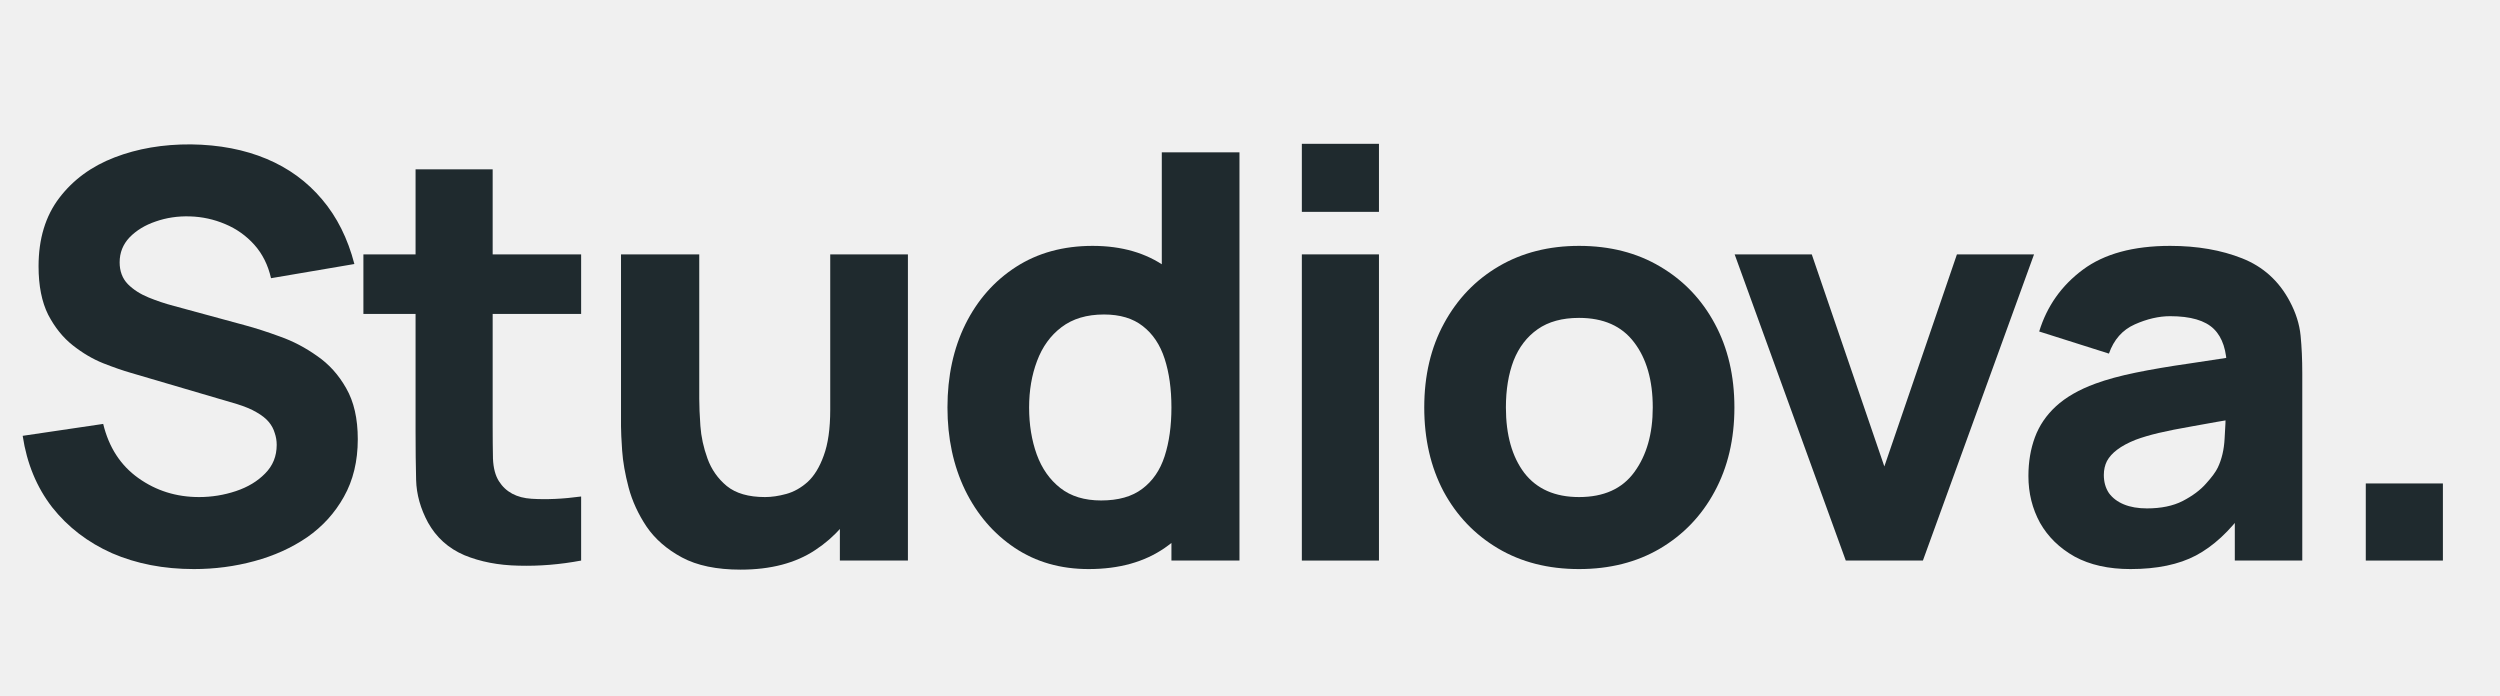
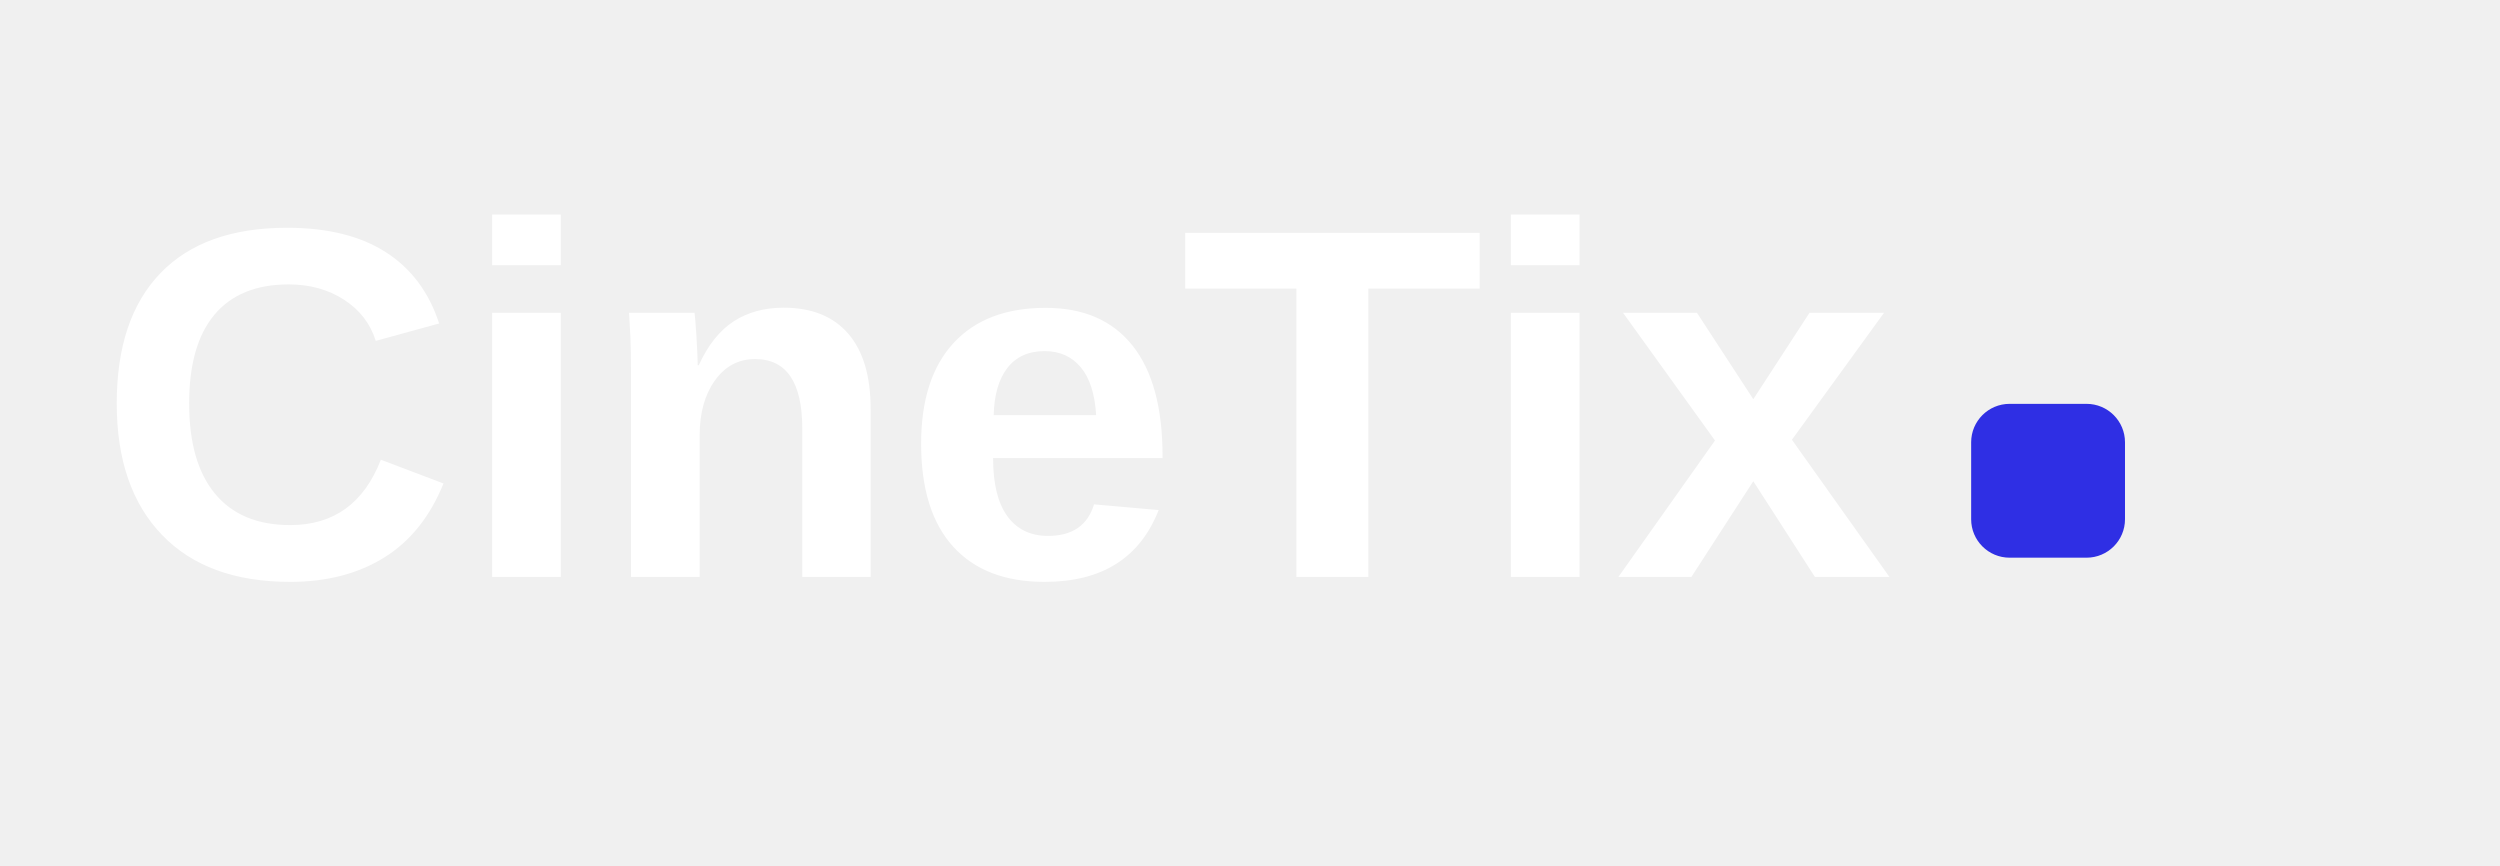
- <svg xmlns="http://www.w3.org/2000/svg" width="194" height="54" viewBox="0 0 194 54" fill="none">
-   <path d="M15.048 44.16C12.701 44.16 10.582 43.749 8.69 42.928C6.813 42.092 5.265 40.904 4.048 39.364C2.845 37.809 2.083 35.961 1.76 33.82L8.008 32.896C8.448 34.715 9.357 36.115 10.736 37.098C12.115 38.081 13.684 38.572 15.444 38.572C16.427 38.572 17.38 38.418 18.304 38.11C19.228 37.802 19.983 37.347 20.57 36.746C21.171 36.145 21.472 35.404 21.472 34.524C21.472 34.201 21.421 33.893 21.318 33.6C21.23 33.292 21.076 33.006 20.856 32.742C20.636 32.478 20.321 32.229 19.91 31.994C19.514 31.759 19.008 31.547 18.392 31.356L10.164 28.936C9.548 28.76 8.829 28.511 8.008 28.188C7.201 27.865 6.417 27.403 5.654 26.802C4.891 26.201 4.253 25.409 3.74 24.426C3.241 23.429 2.992 22.175 2.992 20.664C2.992 18.537 3.527 16.77 4.598 15.362C5.669 13.954 7.099 12.905 8.888 12.216C10.677 11.527 12.657 11.189 14.828 11.204C17.013 11.233 18.964 11.607 20.68 12.326C22.396 13.045 23.833 14.093 24.992 15.472C26.151 16.836 26.987 18.508 27.5 20.488L21.032 21.588C20.797 20.561 20.365 19.696 19.734 18.992C19.103 18.288 18.348 17.753 17.468 17.386C16.603 17.019 15.693 16.821 14.74 16.792C13.801 16.763 12.914 16.895 12.078 17.188C11.257 17.467 10.582 17.877 10.054 18.42C9.541 18.963 9.284 19.608 9.284 20.356C9.284 21.045 9.497 21.61 9.922 22.05C10.347 22.475 10.883 22.82 11.528 23.084C12.173 23.348 12.833 23.568 13.508 23.744L19.008 25.24C19.829 25.46 20.739 25.753 21.736 26.12C22.733 26.472 23.687 26.971 24.596 27.616C25.52 28.247 26.275 29.083 26.862 30.124C27.463 31.165 27.764 32.485 27.764 34.084C27.764 35.785 27.405 37.274 26.686 38.55C25.982 39.811 25.029 40.86 23.826 41.696C22.623 42.517 21.259 43.133 19.734 43.544C18.223 43.955 16.661 44.16 15.048 44.16Z" fill="#1F2A2E" />
-   <path d="M45.096 43.5C43.453 43.808 41.84 43.94 40.255 43.896C38.686 43.867 37.278 43.595 36.032 43.082C34.8 42.554 33.861 41.711 33.215 40.552C32.629 39.467 32.321 38.367 32.291 37.252C32.262 36.123 32.248 34.847 32.248 33.424V13.14H38.231V33.072C38.231 33.996 38.239 34.832 38.254 35.58C38.283 36.313 38.437 36.9 38.715 37.34C39.243 38.176 40.087 38.631 41.245 38.704C42.404 38.777 43.688 38.719 45.096 38.528V43.5ZM28.2 24.36V19.74H45.096V24.36H28.2Z" fill="#1F2A2E" />
-   <path d="M57.474 44.204C55.612 44.204 54.094 43.889 52.92 43.258C51.747 42.627 50.83 41.828 50.17 40.86C49.525 39.892 49.063 38.887 48.784 37.846C48.506 36.79 48.337 35.829 48.278 34.964C48.22 34.099 48.19 33.468 48.19 33.072V19.74H54.262V30.96C54.262 31.503 54.292 32.199 54.35 33.05C54.409 33.886 54.592 34.729 54.9 35.58C55.208 36.431 55.707 37.142 56.396 37.714C57.1 38.286 58.09 38.572 59.366 38.572C59.88 38.572 60.43 38.491 61.016 38.33C61.603 38.169 62.153 37.861 62.666 37.406C63.18 36.937 63.598 36.255 63.92 35.36C64.258 34.451 64.426 33.263 64.426 31.796L67.858 33.424C67.858 35.301 67.477 37.061 66.714 38.704C65.952 40.347 64.8 41.674 63.26 42.686C61.735 43.698 59.806 44.204 57.474 44.204ZM65.174 43.5V35.624H64.426V19.74H70.454V43.5H65.174Z" fill="#1F2A2E" />
-   <path d="M84.479 44.16C82.294 44.16 80.38 43.61 78.737 42.51C77.094 41.41 75.811 39.914 74.887 38.022C73.978 36.13 73.523 33.996 73.523 31.62C73.523 29.2 73.985 27.051 74.909 25.174C75.848 23.282 77.16 21.793 78.847 20.708C80.534 19.623 82.514 19.08 84.787 19.08C87.046 19.08 88.945 19.63 90.485 20.73C92.025 21.83 93.191 23.326 93.983 25.218C94.775 27.11 95.171 29.244 95.171 31.62C95.171 33.996 94.768 36.13 93.961 38.022C93.169 39.914 91.981 41.41 90.397 42.51C88.813 43.61 86.84 44.16 84.479 44.16ZM85.447 38.836C86.782 38.836 87.845 38.535 88.637 37.934C89.444 37.333 90.023 36.489 90.375 35.404C90.727 34.319 90.903 33.057 90.903 31.62C90.903 30.183 90.727 28.921 90.375 27.836C90.023 26.751 89.458 25.907 88.681 25.306C87.918 24.705 86.914 24.404 85.667 24.404C84.332 24.404 83.232 24.734 82.367 25.394C81.516 26.039 80.886 26.912 80.475 28.012C80.064 29.097 79.859 30.3 79.859 31.62C79.859 32.955 80.057 34.172 80.453 35.272C80.849 36.357 81.458 37.223 82.279 37.868C83.1 38.513 84.156 38.836 85.447 38.836ZM90.903 43.5V27.22H90.155V11.82H96.183V43.5H90.903Z" fill="#1F2A2E" />
-   <path d="M101.023 16.44V11.16H107.007V16.44H101.023ZM101.023 43.5V19.74H107.007V43.5H101.023Z" fill="#1F2A2E" />
-   <path d="M122.534 44.16C120.144 44.16 118.046 43.625 116.242 42.554C114.438 41.483 113.03 40.009 112.018 38.132C111.021 36.24 110.522 34.069 110.522 31.62C110.522 29.141 111.036 26.963 112.062 25.086C113.089 23.194 114.505 21.72 116.309 20.664C118.113 19.608 120.188 19.08 122.534 19.08C124.925 19.08 127.022 19.615 128.826 20.686C130.645 21.757 132.061 23.238 133.073 25.13C134.085 27.007 134.59 29.171 134.59 31.62C134.59 34.084 134.077 36.262 133.05 38.154C132.038 40.031 130.623 41.505 128.804 42.576C127 43.632 124.91 44.16 122.534 44.16ZM122.534 38.572C124.456 38.572 125.886 37.927 126.824 36.636C127.778 35.331 128.254 33.659 128.254 31.62C128.254 29.508 127.77 27.821 126.802 26.56C125.849 25.299 124.426 24.668 122.534 24.668C121.229 24.668 120.158 24.961 119.323 25.548C118.486 26.135 117.863 26.949 117.452 27.99C117.056 29.031 116.858 30.241 116.858 31.62C116.858 33.747 117.335 35.441 118.288 36.702C119.256 37.949 120.672 38.572 122.534 38.572Z" fill="#1F2A2E" />
-   <path d="M143.233 43.5L134.609 19.74H140.593L146.225 36.196L151.857 19.74H157.841L149.217 43.5H143.233Z" fill="#1F2A2E" />
-   <path d="M165.325 44.16C163.624 44.16 162.179 43.837 160.991 43.192C159.818 42.532 158.923 41.659 158.307 40.574C157.705 39.474 157.405 38.264 157.405 36.944C157.405 35.844 157.573 34.839 157.911 33.93C158.248 33.021 158.791 32.221 159.539 31.532C160.302 30.828 161.321 30.241 162.597 29.772C163.477 29.449 164.526 29.163 165.743 28.914C166.96 28.665 168.339 28.43 169.879 28.21C171.419 27.975 173.113 27.719 174.961 27.44L172.805 28.628C172.805 27.22 172.468 26.186 171.793 25.526C171.118 24.866 169.989 24.536 168.405 24.536C167.525 24.536 166.608 24.749 165.655 25.174C164.702 25.599 164.034 26.355 163.653 27.44L158.241 25.724C158.842 23.759 159.972 22.16 161.629 20.928C163.286 19.696 165.545 19.08 168.405 19.08C170.502 19.08 172.365 19.403 173.993 20.048C175.621 20.693 176.853 21.808 177.689 23.392C178.158 24.272 178.437 25.152 178.525 26.032C178.613 26.912 178.657 27.895 178.657 28.98V43.5H173.421V38.616L174.169 39.628C173.01 41.227 171.756 42.385 170.407 43.104C169.072 43.808 167.378 44.16 165.325 44.16ZM166.601 39.452C167.701 39.452 168.625 39.261 169.373 38.88C170.136 38.484 170.737 38.037 171.177 37.538C171.632 37.039 171.94 36.621 172.101 36.284C172.409 35.639 172.585 34.891 172.629 34.04C172.688 33.175 172.717 32.456 172.717 31.884L174.477 32.324C172.702 32.617 171.265 32.867 170.165 33.072C169.065 33.263 168.178 33.439 167.503 33.6C166.828 33.761 166.234 33.937 165.721 34.128C165.134 34.363 164.658 34.619 164.291 34.898C163.939 35.162 163.675 35.455 163.499 35.778C163.337 36.101 163.257 36.46 163.257 36.856C163.257 37.399 163.389 37.868 163.653 38.264C163.932 38.645 164.32 38.939 164.819 39.144C165.318 39.349 165.912 39.452 166.601 39.452Z" fill="#1F2A2E" />
-   <path d="M183.585 43.5V37.516H189.569V43.5H183.585Z" fill="#1F2A2E" />
+ <svg xmlns="http://www.w3.org/2000/svg" width="260" height="90" viewBox="0 0 260 90" fill="none">
+   <text x="10" y="60" fill="#FFFFFF" font-family="Arial, Helvetica, sans-serif" font-size="52" font-weight="700">
+     CineTix
+   </text>
+   <rect x="205" y="42" width="16" height="16" rx="4" fill="#2F2FE4" />
</svg>
